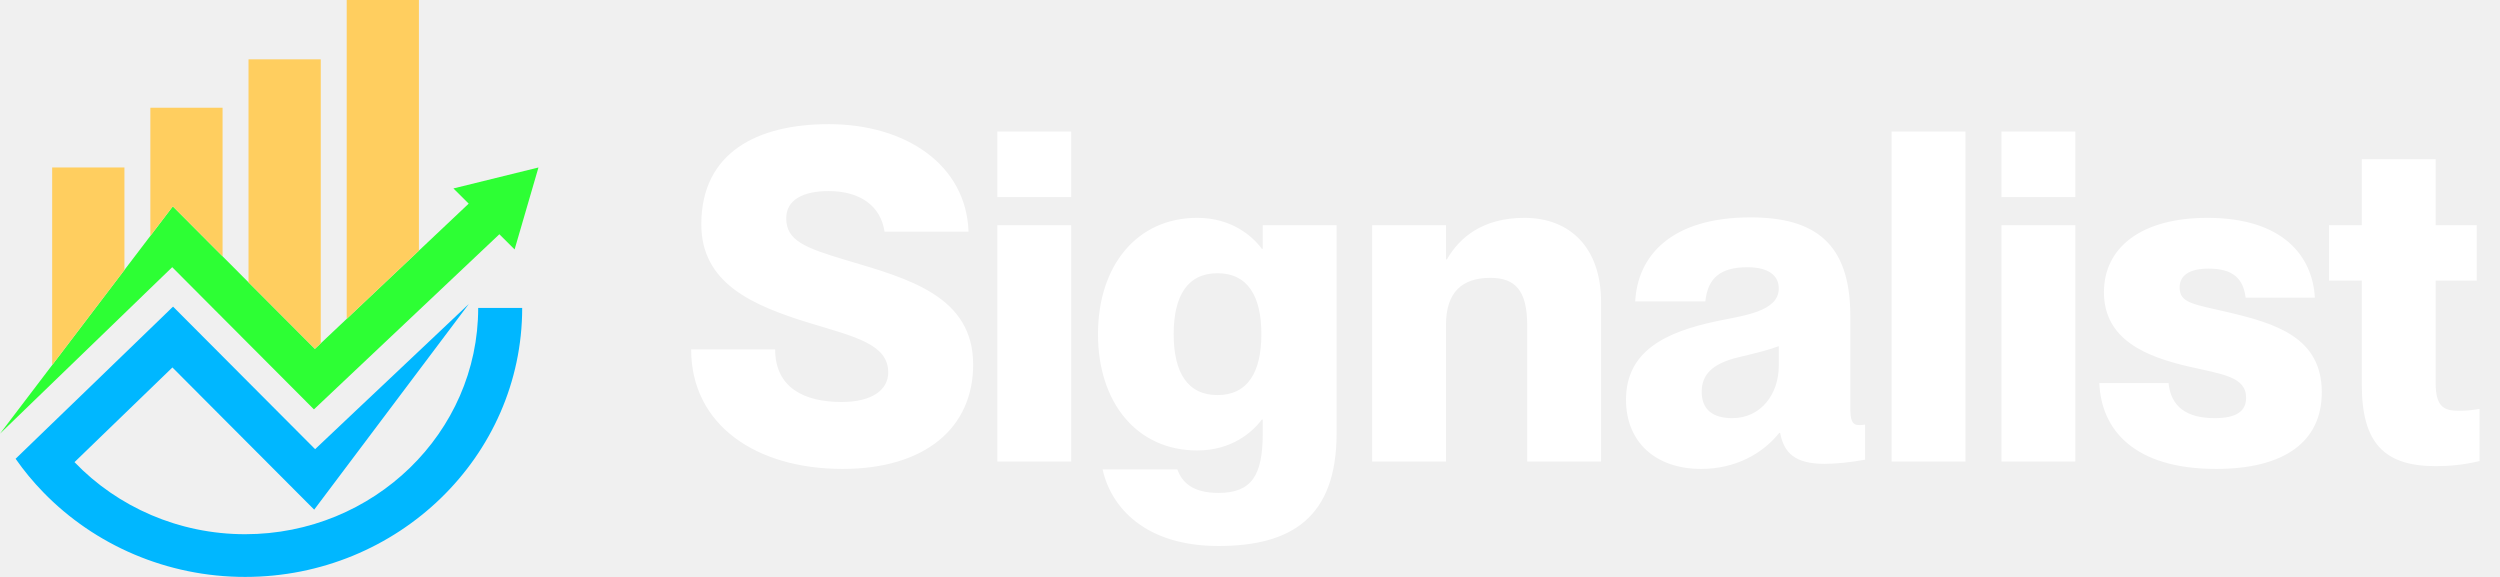
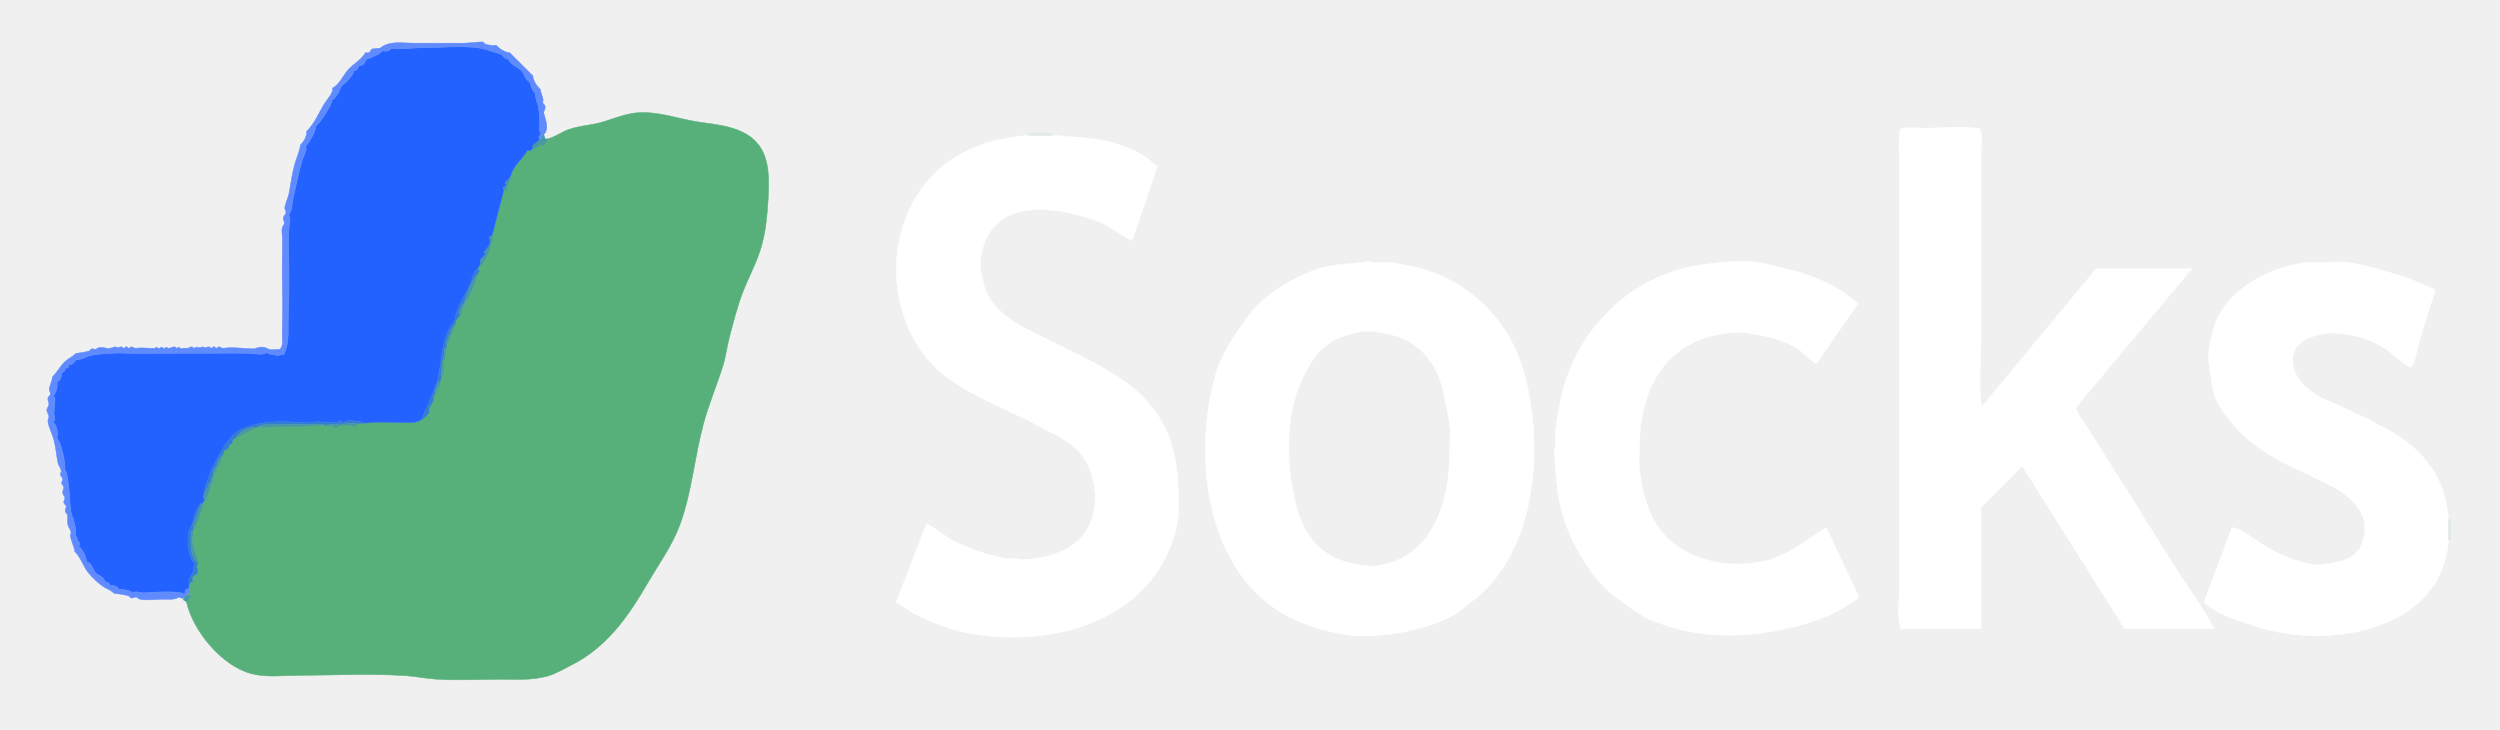
- <svg xmlns="http://www.w3.org/2000/svg" width="130" height="30" viewBox="0 0 130 30" fill="none">
-   <path d="M28 8.709L26.759 12.971L25.967 12.181L21.784 16.132L18.781 18.968L16.325 21.287L14.013 18.968L12.923 17.875L11.574 16.521L11.169 16.116L8.955 13.893L8.104 14.715L7.819 14.99L6.47 16.296L5.117 17.604L3.724 18.95L3.705 18.968L1.711 20.895L0 22.55L2.724 18.968L6.47 14.039L7.819 12.266L8.986 10.73L11.574 13.328L12.68 14.439L12.923 14.681L16.375 18.142L16.68 17.853L18.029 16.58L18.628 16.014L20.372 14.366L21.784 13.033L24.372 10.589L23.578 9.799L28 8.709Z" fill="#2DFF34" />
-   <path d="M6.47 8.709V14.039L2.724 18.968H2.713V8.709H6.47Z" fill="#FFCE5F" />
-   <path d="M27.154 16.014C27.154 23.726 20.692 30 12.745 30C8.69 30 4.918 28.346 2.252 25.599C1.726 25.059 1.244 24.477 0.811 23.856L2.467 22.256L5.13 19.686L5.871 18.968L6.47 18.39L7.819 17.085L8.117 16.797L8.821 16.116L8.934 16.003L8.936 16.005L8.999 15.945L11.574 18.528L12.693 19.652L16.386 23.357L18.639 21.227L20.385 19.58L21.032 18.968L21.784 18.258L24.383 15.802L16.338 26.502L11.18 21.33L8.966 19.108L8.117 19.928L5.13 22.816L3.874 24.031C6.119 26.37 9.311 27.779 12.745 27.779C19.429 27.779 24.866 22.502 24.866 16.014H27.154V16.014Z" fill="#00B7FF" />
-   <path d="M11.574 5.603V13.328L8.986 10.73L7.819 12.266V5.603H11.574Z" fill="#FFCE5F" />
-   <path d="M16.68 3.086V17.853L16.375 18.142L12.923 14.682V3.086H16.68Z" fill="#FFCE5F" />
-   <path d="M21.784 0V13.033L20.372 14.366L18.628 16.014L18.029 16.58V0H21.784Z" fill="#FFCE5F" />
-   <path d="M43.812 24.384C39.324 24.384 35.94 22.104 35.94 18.168H40.308C40.308 20.16 41.82 20.904 43.764 20.904C45.372 20.904 46.188 20.256 46.188 19.368C46.188 17.904 44.484 17.52 42.108 16.8C39.132 15.888 36.468 14.736 36.468 11.664C36.468 7.92 39.396 6.456 43.092 6.456C47.1 6.456 50.244 8.568 50.364 12.048H45.996C45.804 10.728 44.748 9.936 43.092 9.936C41.796 9.936 40.884 10.368 40.884 11.352C40.884 12.504 41.844 12.888 44.028 13.536C47.268 14.496 50.604 15.408 50.604 18.96C50.604 22.248 48.108 24.384 43.812 24.384ZM55.702 10.248H51.862V6.84H55.702V10.248ZM55.702 24H51.862V11.712H55.702V24ZM65.663 12.936V11.712H69.503V22.536C69.503 26.928 67.127 28.392 63.359 28.392C59.543 28.392 57.767 26.376 57.335 24.408H61.223C61.463 25.08 62.015 25.632 63.359 25.632C65.087 25.632 65.663 24.72 65.663 22.536V21.816H65.615C65.135 22.464 64.055 23.424 62.255 23.424C59.111 23.424 57.095 20.928 57.095 17.376C57.095 13.824 59.111 11.328 62.255 11.328C64.055 11.328 65.135 12.288 65.615 12.936H65.663ZM63.311 20.544C64.871 20.544 65.591 19.368 65.591 17.376C65.591 15.384 64.871 14.208 63.311 14.208C61.751 14.208 61.031 15.384 61.031 17.376C61.031 19.368 61.751 20.544 63.311 20.544ZM79.271 11.328C81.647 11.328 83.255 12.888 83.255 15.696V24H79.415V16.92C79.415 15.072 78.767 14.448 77.495 14.448C76.031 14.448 75.191 15.192 75.191 16.896V24H71.351V11.712H75.191V13.488H75.239C75.887 12.36 77.087 11.328 79.271 11.328ZM88.464 24.384C86.064 24.384 84.552 22.968 84.552 20.784C84.552 18.24 86.64 17.256 89.256 16.704C90.6 16.416 92.496 16.224 92.496 15C92.496 14.328 91.968 13.896 90.864 13.896C89.448 13.896 88.8 14.472 88.68 15.672H85.032C85.152 13.32 86.88 11.304 91.032 11.304C94.368 11.304 96.216 12.648 96.216 16.416V21.168C96.216 21.816 96.288 22.104 96.672 22.104C96.768 22.104 96.84 22.104 96.984 22.08V23.904C96.216 24.048 95.424 24.12 94.872 24.12C93.336 24.12 92.76 23.544 92.568 22.512H92.52C91.656 23.592 90.24 24.384 88.464 24.384ZM90.072 21.744C91.608 21.744 92.496 20.448 92.496 19.032V18C91.992 18.192 91.416 18.336 90.408 18.576C88.992 18.912 88.488 19.512 88.488 20.376C88.488 21.312 89.088 21.744 90.072 21.744ZM102.203 24H98.363V6.84H102.203V24ZM107.916 10.248H104.076V6.84H107.916V10.248ZM107.916 24H104.076V11.712H107.916V24ZM115.237 24.384C110.941 24.384 109.261 22.32 109.165 19.92H112.765C112.885 21.144 113.701 21.744 115.165 21.744C116.293 21.744 116.797 21.384 116.797 20.688C116.797 19.584 115.573 19.464 113.797 19.056C111.637 18.552 109.405 17.688 109.405 15.192C109.405 12.888 111.325 11.328 114.781 11.328C118.717 11.328 120.253 13.32 120.373 15.48H116.773C116.653 14.496 116.125 13.968 114.853 13.968C113.797 13.968 113.341 14.352 113.341 14.952C113.341 15.768 114.061 15.816 115.909 16.248C118.333 16.824 120.733 17.544 120.733 20.4C120.733 22.968 118.789 24.384 115.237 24.384ZM127.902 21.36C128.262 21.36 128.478 21.336 128.934 21.264V23.976C128.118 24.168 127.422 24.24 126.654 24.24C123.966 24.24 122.814 23.016 122.814 20.016V14.592H121.11V11.712H122.814V8.28H126.654V11.712H128.79V14.592H126.654V19.92C126.654 21.24 127.158 21.36 127.902 21.36Z" fill="white" />
+ <svg xmlns="http://www.w3.org/2000/svg" viewBox="0 0 1285 375" width="1285" height="375">
+   <path d="M1017.61 66.21C1019.15 69.45 1018.24 74.62 1018.24 78.25C1018.24 86.91 1018.24 95.57 1018.24 104.23C1018.24 127.68 1018.24 151.12 1018.24 174.56C1018.24 183.94 1016.86 200.61 1018.56 209.1C1038.2 185.44 1057.84 161.79 1077.49 138.14C1093.86 138.14 1110.22 138.14 1126.59 138.14C1106.74 161.9 1086.89 185.66 1067.03 209.41C1067.68 212.66 1070.24 215.58 1072 218.38C1076.97 226.3 1081.93 234.2 1086.97 242.07C1098.13 259.48 1108.8 277.2 1119.96 294.62C1125.94 303.94 1133.08 313.21 1138 323.14C1122.69 323.14 1107.37 323.14 1092.06 323.14C1074.53 295.27 1057 267.39 1039.47 239.51C1032.39 246.59 1025.32 253.66 1018.24 260.74C1018.24 281.54 1018.24 302.34 1018.24 323.14C1004.51 323.14 990.78 323.14 977.06 323.14C974.94 317.64 976.42 306.25 976.42 300.02C976.42 283.13 976.42 266.23 976.42 249.33C976.42 208.15 976.42 166.96 976.42 125.78C976.42 112.68 976.42 99.59 976.42 86.49C976.42 80.08 975.49 72.77 976.74 66.53C979.97 64.99 985.15 65.9 988.78 65.9C997.62 65.9 1009.13 64.52 1017.61 66.21ZM528.45 69.55C532.67 69.55 536.9 69.55 541.12 69.55C553.12 70.69 565.38 70.53 576.8 74.89C580.52 76.3 584.61 78.01 587.99 80.17C590.4 81.72 592.43 83.89 594.98 85.22C590.65 98 586.32 110.78 581.99 123.56C576.12 121.26 571.44 116.48 565.4 114.17C546.25 106.87 513.89 100.45 505.52 126.29C504.61 129.09 503.77 132.99 503.77 135.91C503.77 138.11 504.62 140.71 504.98 142.9C508 161.32 525.67 168.1 540.7 175.61C567.16 188.84 595.21 199.75 603.1 231.71C605.51 241.48 605.75 251.19 605.75 261.37C605.75 267.82 604.35 273.89 602.07 279.87C585.92 322.22 535.62 333.3 495.3 324.93C486.94 323.2 478.37 319.71 470.81 315.84C467.28 314.04 464.16 311.37 460.65 309.53C465.82 296.12 471 282.7 476.17 269.29C481.09 271.22 485.09 275.41 489.82 277.83C497.49 281.75 508.33 285.7 516.74 287.01C518.39 287.27 520.13 286.8 521.77 287.05C523.53 287.33 524.98 287.84 526.86 287.67C535.97 286.84 544.29 285.26 551.87 279.73C566.26 269.23 565.62 247.03 555.99 233.83C550.23 225.94 538.72 222.12 530.76 217.24C527.44 215.2 523.54 213.87 520.01 212.15C504.62 204.63 486.96 197.41 475.86 183.44C452.4 153.91 456.25 105.98 487.28 83.34C499.56 74.38 513.7 70.93 528.45 69.55ZM703.13 134.45C704.37 134.25 705.04 134.76 706.2 134.94C709.29 135.43 712.58 134.5 715.66 134.98C717.79 135.32 719.92 135.86 722.04 136.21C751.28 141 774.78 161.89 783.05 190.52C793.89 228.08 790.49 284.33 755.94 309.55C753.17 311.57 750.65 314.13 747.66 315.84C738.87 320.89 729.46 323.27 719.6 325.17C712.37 326.56 699.66 327.46 692.26 326.3C680.03 324.38 667.75 320.78 657.09 313.94C618.84 289.42 613.4 232.18 624.88 192.43C628.17 181.03 635.29 171.07 642.2 161.6C650.18 150.67 669.24 139.68 682.22 136.98C689.14 135.55 696.19 135.57 703.13 134.45ZM954.88 156.19C947.8 166.43 940.73 176.68 933.65 186.92C929.94 185.06 927.08 181.03 923.42 178.78C916.26 174.39 906.23 172.37 898.15 171.1C893.92 170.44 888.94 171.02 884.84 171.69C854.92 176.59 842.73 201.14 842.73 229.69C842.73 233.75 842.12 238.34 842.75 242.34C844.02 250.45 845.62 258.72 849.4 266.1C859.71 286.25 884.32 292.8 905.02 288.82C918.05 286.31 927.87 278 938.72 271.19C944.32 283.13 949.92 295.06 955.51 306.99C946.41 314.38 934.18 319.24 923 322C899.48 327.81 875.4 328.86 852.43 320.1C850.28 319.28 847.64 318.56 845.68 317.35C841.35 314.7 837.27 311.89 833.2 308.91C827.82 304.99 822.35 300.1 818.35 294.62C809.79 282.89 803.17 268.69 800.93 254.38C799.85 247.52 799.63 240.4 799.01 233.49C798.84 231.61 799.34 230.16 799.62 228.4C800.04 225.73 799.24 222.88 799.66 220.21C800.4 215.49 801.12 210.8 802.06 206.13C808.9 171.93 835.11 143.92 869.77 136.98C879.11 135.12 895.15 133.52 904.49 134.98C908.84 135.66 913 137.12 917.3 138.01C929.7 140.59 945.75 147.06 954.88 156.19ZM1258.48 266.76C1258.48 270.35 1258.49 273.94 1258.49 277.53C1255.56 324.66 1195.9 334.05 1159.74 322C1151.5 319.25 1139.22 315.82 1132.93 309.53C1137.68 296.75 1142.43 283.97 1147.19 271.19C1151.45 271.48 1158.92 277.28 1162.73 279.73C1170.37 284.63 1180.09 288.78 1189.02 290.18C1193.03 290.81 1196.76 289.81 1200.53 289.05C1204.86 288.19 1209.7 286.4 1212.43 282.58C1214.29 279.98 1214.83 277.06 1215.32 274.06C1217.22 262.43 1206.65 253.87 1197.14 249.12C1177.11 239.1 1158.36 233 1144.63 214.19C1142.22 210.88 1139.29 207.01 1138.12 202.96C1137.01 199.13 1136.69 195.58 1136.08 191.69C1135.49 187.94 1134.88 183.54 1135.48 179.65C1136.48 173.29 1137.71 166.39 1141.27 160.72C1150.68 145.71 1167.51 137.66 1184.59 134.98C1187.68 134.5 1190.96 135.25 1194.07 134.96C1198.2 134.59 1203.07 134.31 1207.36 134.98C1216.72 136.45 1226 139.41 1235.14 142.05C1240.74 143.67 1245.83 146.93 1251.42 148.59C1251.38 151.86 1249.88 154.53 1249 157.58C1247.19 163.86 1244.88 170.2 1243.3 176.58C1242.44 180.05 1241.36 186.43 1239.06 188.82C1234.73 186.66 1230.69 182.51 1226.69 179.65C1218.7 173.95 1203.44 169.7 1193.96 171.59C1187.65 172.86 1179.24 175.8 1178.55 183.44C1177.38 196.25 1189.89 203.52 1200.09 207.51C1205.14 209.49 1209.81 212.36 1214.87 214.29C1218.06 215.5 1220.94 217.64 1223.97 219.12C1243.69 228.75 1257.11 244.24 1258.48 266.76ZM699.33 170.57C694.87 171.42 690.31 172.5 686.24 174.58C676.19 179.73 670.92 190.4 667.09 200.42C660.56 217.55 661.63 240.75 665.83 258.32C670.03 275.96 679.6 287.35 697.92 290.22C701.13 290.72 704.72 291.34 708.06 290.82C737.12 286.27 745.15 257.34 745.15 231.59C745.15 227.33 745.79 222.51 745.13 218.31C744.29 212.92 743.2 207.65 742.1 202.33C738.54 185.19 728.17 173.81 710.63 171.06C707.09 170.51 702.98 169.86 699.33 170.57Z" fill="#ffffff" fill-rule="evenodd" stroke="#ffffff" stroke-width="0.25" stroke-linejoin="round" />
+   <path d="M95.79 309.21C96.65 308.26 97.51 307.31 98.37 306.36C97.65 306.22 96.93 306.08 96.21 305.94C96.67 305.23 97.12 304.53 97.58 303.83C97.38 303.3 97.18 302.77 96.98 302.24C97.07 301.4 97.17 300.55 97.26 299.71C97.92 299.39 98.58 299.07 99.24 298.76C98.09 296.81 99.3 295.85 101.16 294.95C101.51 292.99 102.04 292.65 100.75 291.15C101.92 289.93 101.79 290.46 101.44 288.93C101.25 285.34 99.4 282.01 98.87 278.46C98.55 276.39 99.53 274.57 99.31 272.46C100.79 270.71 104.25 261.51 104.21 259.15C104.17 258.84 104.13 258.52 104.09 258.2C104.46 257.85 104.82 257.5 105.18 257.15C105.39 257.08 105.6 257.01 105.82 256.94C106.66 254.61 107.51 252.29 108.35 249.97C108.3 249.44 108.25 248.91 108.2 248.38C108.46 248.28 108.72 248.17 108.98 248.07C109.2 247.01 109.41 245.95 109.62 244.9C110.25 243.63 110.89 242.36 111.52 241.1C111.45 240.78 111.38 240.46 111.32 240.15C111.6 240.04 111.87 239.93 112.15 239.83C113.03 237.74 113.9 235.66 114.78 233.58C114.86 233.02 114.93 232.46 115 231.91C115.79 231.38 116.58 230.85 117.37 230.32C117.54 228.85 118.01 228.62 119.25 227.79C119.46 226.17 119.81 225.48 121.39 225.06C124.86 223.27 128.33 221.48 131.79 219.69C143.66 219.37 155.52 219.04 167.38 218.71C167.52 218.71 167.67 218.71 167.81 218.71C167.95 218.88 168.09 219.06 168.23 219.24C168.86 219.02 169.5 218.81 170.13 218.6C170.97 219.09 171.82 219.57 172.66 220.06C173.19 219.56 173.72 219.06 174.25 218.55C174.46 218.55 174.67 218.55 174.88 218.55C177.67 218.64 180.2 218.37 182.8 219.43C182.94 218.97 183.08 218.52 183.22 218.07C183.4 217.93 183.58 217.79 183.75 217.65C184.17 217.65 184.6 217.65 185.02 217.65C185.44 217.65 185.86 217.65 186.29 217.65C186.71 217.6 187.13 217.55 187.55 217.5C194.23 216.46 201.39 217.29 208.15 217.15C211.23 217.09 214.37 217.55 216.83 215.43C218.22 215.15 219.44 213.39 220.58 211.95C219.54 208.88 224.23 206.38 222.4 203.71C222.83 203.39 223.26 203.08 223.69 202.76C224.1 201.81 224.52 200.86 224.94 199.91C225.36 199.28 225.78 198.64 226.21 198.01C226.22 197.27 226.23 196.53 226.24 195.79C226.51 195.05 226.77 194.31 227.03 193.57C226.9 193.43 226.78 193.29 226.65 193.15C226.92 193.08 227.2 193.01 227.47 192.94C227.68 191.88 227.9 190.83 228.11 189.77C228.05 188.19 228 186.6 227.94 185.02C228.21 184.91 228.47 184.81 228.74 184.7C228.95 183.44 229.16 182.17 229.37 180.9C229.37 180.16 229.37 179.42 229.37 178.68C229.4 178.51 229.44 178.33 229.47 178.16C231.14 174.02 232.81 169.88 234.48 165.74C234.26 165.41 234.03 165.07 233.81 164.74C234.02 164.64 234.23 164.53 234.44 164.43C235.14 163.58 235.84 162.74 236.53 161.89C236.4 161.75 236.26 161.61 236.13 161.47C236.41 161.4 236.69 161.33 236.98 161.26C237.19 160.41 237.4 159.57 237.61 158.72C238.03 158.09 238.46 157.46 238.88 156.82C238.83 156.44 238.78 156.05 238.73 155.67C241.06 153.96 244.95 144.14 245.28 141.02C245.69 140.38 246.1 139.73 246.51 139.08C246.08 138.87 245.65 138.65 245.21 138.44C245.57 137.91 245.93 137.39 246.28 136.86C249.18 136.19 254.28 123.56 252.91 121.02C254.93 113.21 256.95 105.39 258.97 97.58C259.35 97.79 259.73 98 260.1 98.21C260.63 96.63 261.16 95.04 261.69 93.46C262.11 92.62 262.53 91.77 262.96 90.93C262.78 90.82 262.6 90.71 262.42 90.61C263.36 86.38 266.69 83.08 269.37 79.84C269.56 79.65 269.74 79.46 269.93 79.27C270.24 78.62 270.56 77.96 270.88 77.3C271.51 77.3 272.14 77.3 272.78 77.3C273.2 76.85 273.62 76.4 274.04 75.95C274.19 75.98 274.33 76.01 274.47 76.04C274.96 76.04 275.45 76.04 275.95 76.04C276.58 75.4 277.21 74.77 277.85 74.13C278.27 74.45 278.69 74.76 279.11 75.07C280.01 73.8 280.9 72.53 281.8 71.27C285.26 70.42 288.5 67.98 291.91 66.7C297.18 64.71 302.73 64.54 308.13 63.15C314.4 61.54 320.12 58.76 326.64 58.05C337.81 56.85 348.13 61.06 358.95 62.68C369.39 64.23 382.24 65.08 389.55 73.96C395.8 81.57 395.35 93.07 394.84 102.33C394.41 110.17 393.66 118.17 391.61 125.77C389.35 134.16 385.13 141.75 381.97 149.79C378.99 157.37 377.01 165.39 374.94 173.26C373.65 178.16 373.07 183.22 371.56 188.07C368.44 198.11 364.25 207.91 361.53 218.06C357 234.93 355.57 253.03 349.57 269.47C345.56 280.44 338.76 289.66 332.93 299.66C322.9 316.88 311.84 332.83 293.5 341.96C289.51 343.94 285.7 346.33 281.36 347.54C273.4 349.76 265.12 349.18 256.94 349.17C246.03 349.16 234.87 349.89 223.99 349.09C218.48 348.69 213.03 347.55 207.51 347.23C189.5 346.2 171.07 347.04 153.02 347.16C145.35 347.22 136.71 348.26 129.22 346.29C113.98 342.3 99.08 324.18 95.79 309.21ZM260.32 95.12C260.21 95.31 260.1 95.49 259.99 95.68C260.1 95.49 260.21 95.31 260.32 95.12ZM251.45 126.18C251.34 126.36 251.23 126.54 251.12 126.73C251.23 126.54 251.34 126.36 251.45 126.18ZM249.54 130.61C249.44 130.8 249.33 130.98 249.22 131.16C249.33 130.98 249.44 130.8 249.54 130.61Z" fill="#57b079" fill-rule="evenodd" stroke="#57b079" stroke-width="0.25" stroke-linejoin="round" />
+   <path d="M277.53 71.71C277.05 72.2 276.57 72.69 276.09 73.18C275.27 73.82 274.46 74.45 273.64 75.09C273.92 75.4 274.19 75.72 274.47 76.04C274.33 76.01 274.19 75.98 274.04 75.95C273.62 76.4 273.2 76.85 272.78 77.3C272.14 77.3 271.51 77.3 270.88 77.3C270.56 77.96 270.24 78.62 269.93 79.27C269.74 79.46 269.56 79.65 269.37 79.84C266.69 83.08 263.36 86.38 262.42 90.61C261.47 92.18 261.03 93.02 259.6 94.09C259.84 94.44 260.08 94.78 260.32 95.12C260.21 95.31 260.1 95.49 259.99 95.68C259.5 95.99 259.01 96.31 258.53 96.63C258.67 96.95 258.82 97.26 258.97 97.58C256.95 105.39 254.93 113.21 252.91 121.02C252.44 121.34 251.97 121.66 251.51 121.97C251.73 122.61 251.96 123.24 252.18 123.87C251.94 124.64 251.69 125.41 251.45 126.18C251.34 126.36 251.23 126.54 251.12 126.73C250.38 127.68 249.64 128.63 248.91 129.58C249.12 129.92 249.33 130.27 249.54 130.61C249.44 130.8 249.33 130.98 249.22 131.16C248.51 131.9 247.8 132.64 247.08 133.38C247.09 134.22 247.1 135.07 247.12 135.91C246.84 136.23 246.56 136.55 246.28 136.86C245.93 137.39 245.57 137.91 245.21 138.44C243.32 139.84 242.8 143.01 241.93 145.3C239.54 151.57 234.37 157.88 233.81 164.74C227.14 172.5 227.33 183.43 225.45 192.82C223.89 200.66 219.7 208.04 216.83 215.43C214.37 217.55 211.23 217.09 208.15 217.15C201.39 217.29 194.23 216.46 187.55 217.5C186.67 216.79 180.41 216.01 179.02 216.21C176.34 216.58 177.28 218.91 174.56 215.88C173.75 216.79 174.69 216.52 173.83 217.14C173.16 217.63 164.41 216.74 163.16 216.74C161.56 216.74 159.83 217.34 158.09 217.33C153.69 217.31 149.2 216.74 144.78 216.74C137.88 216.74 127.48 217.96 121.68 222.11C114.27 227.4 105.42 246.78 104.49 255.61C104.72 255.84 104.95 256.07 105.18 256.3C105.18 256.58 105.18 256.87 105.18 257.15C104.82 257.5 104.46 257.85 104.09 258.2C104.13 258.52 104.17 258.84 104.21 259.15C103.97 258.98 103.73 258.8 103.49 258.63C101.27 260.38 99.33 266.4 99.03 269.29C95.04 274.13 96.29 285.62 100.31 290.2C100.04 290.73 99.76 291.26 99.48 291.79C99.48 292.42 99.48 293.05 99.48 293.69C98.63 295.17 97.79 296.64 96.95 298.12C97.05 298.65 97.16 299.18 97.26 299.71C97.17 300.55 97.07 301.4 96.98 302.24C96.37 303.81 96.31 302.17 95.52 303.14C95.18 303.57 95.21 304.75 94.73 305.41C92.11 303.53 78.16 304.37 74.13 304.74C71.92 304.95 70.17 303.42 68.12 304.78C67.17 303.27 62.69 302.95 61.15 302.87C59.94 301.37 58.35 300.57 56.71 300.97C55.77 299.53 55.7 299.42 54.18 299.07C53.71 298.33 53.24 297.59 52.78 296.86C51.55 296.12 50.33 295.38 49.11 294.64C48.22 293.18 46.51 288.59 44.67 288.93C44.28 286.63 42.53 282.04 40.55 281.01C41.04 279.23 41.01 278.77 39.6 277.53C39.82 276.29 39.62 276.2 38.65 275.31C39.62 272.89 38.34 269.98 37.83 267.41C37.54 265.99 36.7 264.48 36.49 263.17C35.79 258.82 35.87 254.01 35.22 249.47C34.89 247.17 34.64 242.89 33.27 241.41C33.97 238.79 31.28 226.46 29.15 225.26C30.14 223.45 29.16 218.23 27.25 217.02C27.43 216.76 28.09 215.98 28.19 215.69C28.46 214.86 27.78 213.73 27.74 212.88C27.67 211.51 28.5 205.17 28.17 204.37C28.01 204 27.54 203.92 27.25 203.71C28.89 201.94 29.93 198.38 29.15 196.11C31.07 196.3 31.61 193.23 31.68 191.67C33.21 190.5 33.44 191.17 33.58 189.14C35 189.38 35.36 188.96 35.17 187.55C37.18 187.47 37.84 186.71 38.97 185.02C41.18 185.02 43.08 183.88 45.15 183.17C48.45 182.03 52.68 181.9 56.18 181.62C60.74 181.25 65.44 181.66 70.02 181.64C83.42 181.6 96.83 181.57 110.23 181.55C116.24 181.54 122.31 181.38 128.31 181.65C131.01 181.77 134.9 182.68 137.18 181.22C138.93 182.81 140.79 181.67 142.25 182.89C143.52 182.59 144.78 182.29 146.05 181.99C148.95 175.2 147.88 169.55 148.18 162.21C148.64 150.77 148.69 139.36 148.3 127.99C148.16 123.87 148.35 119.59 148.69 115.64C148.84 113.87 149.71 111.6 148.27 110.57C150.4 108.27 149.99 104.66 150.71 101.7C152.24 95.4 153.4 88.72 155.3 82.43C156.05 79.94 157.97 77.65 157.14 75.09C158.6 73.74 162.84 66.67 162.21 64.95C164.12 63.71 171.12 53.4 170.45 51.64C173.02 49.97 174.64 46.69 175.52 44.04C176.97 43.63 182.23 37.94 181.85 36.43C183.9 36.04 183.73 35.15 184.7 33.58C187.03 34.09 187.34 31.95 188.5 30.41C190.88 29.65 195.06 28 196.74 25.98C198.2 26.72 200.4 26.3 201.18 24.71C203.93 25.72 213.63 24.46 217.55 24.5C226.82 24.57 237.01 23.31 246.15 24.65C249.9 25.2 254.19 26.97 257.57 27.88C258.83 28.97 259.21 30.28 261.06 30.1C263.13 34.41 267.22 34.54 268.66 37.07C269.48 38.51 270.83 42.12 272.14 41.82C272.82 43.98 273.62 46.69 275.31 48.16C274.87 50.17 276.54 53.32 276.9 55.77C277.3 58.47 277.29 61.45 277.45 64.19C277.56 66.09 276.84 67.34 278.16 68.75C277.06 69.93 276.52 70.41 277.53 71.71Z" fill="#2462ff" fill-rule="evenodd" stroke="#2462ff" stroke-width="0.25" stroke-linejoin="round" />
+   <path d="M279.43 69.17C279.22 69.24 279.01 69.31 278.8 69.38C278.8 70.02 278.8 70.65 278.8 71.28C278.37 71.42 277.95 71.56 277.53 71.71C276.52 70.41 277.06 69.93 278.16 68.75C276.84 67.34 277.56 66.09 277.45 64.19C277.29 61.45 277.3 58.47 276.9 55.77C276.54 53.32 274.87 50.17 275.31 48.16C273.62 46.69 272.82 43.98 272.14 41.82C270.83 42.12 269.48 38.51 268.66 37.07C267.22 34.54 263.13 34.41 261.06 30.1C259.21 30.28 258.83 28.97 257.57 27.88C254.19 26.97 249.9 25.2 246.15 24.65C237.01 23.31 226.82 24.57 217.55 24.5C213.63 24.46 203.93 25.72 201.18 24.71C200.4 26.3 198.2 26.72 196.74 25.98C195.06 28 190.88 29.65 188.5 30.41C187.34 31.95 187.03 34.09 184.7 33.58C183.73 35.15 183.9 36.04 181.85 36.43C182.23 37.94 176.97 43.63 175.52 44.04C174.64 46.69 173.02 49.97 170.45 51.64C171.12 53.4 164.12 63.71 162.21 64.95C162.84 66.67 158.6 73.74 157.14 75.09C157.97 77.65 156.05 79.94 155.3 82.43C153.4 88.72 152.24 95.4 150.71 101.7C149.99 104.66 150.4 108.27 148.27 110.57C149.71 111.6 148.84 113.87 148.69 115.64C148.35 119.59 148.16 123.87 148.3 127.99C148.69 139.36 148.64 150.77 148.18 162.21C147.88 169.55 148.95 175.2 146.05 181.99C144.78 182.29 143.52 182.59 142.25 182.89C140.79 181.67 138.93 182.81 137.18 181.22C134.9 182.68 131.01 181.77 128.31 181.65C122.31 181.38 116.24 181.54 110.23 181.55C96.83 181.57 83.42 181.6 70.02 181.64C65.44 181.66 60.74 181.25 56.18 181.62C52.68 181.9 48.45 182.03 45.15 183.17C43.08 183.88 41.18 185.02 38.97 185.02C37.84 186.71 37.18 187.47 35.17 187.55C35.36 188.96 35 189.38 33.58 189.14C33.44 191.17 33.21 190.5 31.68 191.67C31.61 193.23 31.07 196.3 29.15 196.11C29.93 198.38 28.89 201.94 27.25 203.71C27.54 203.92 28.01 204 28.17 204.37C28.5 205.17 27.67 211.51 27.74 212.88C27.78 213.73 28.46 214.86 28.19 215.69C28.09 215.98 27.43 216.76 27.25 217.02C29.16 218.23 30.14 223.45 29.15 225.26C31.28 226.46 33.97 238.79 33.27 241.41C34.64 242.89 34.89 247.17 35.22 249.47C35.87 254.01 35.79 258.82 36.49 263.17C36.7 264.48 37.54 265.99 37.83 267.41C38.34 269.98 39.62 272.89 38.65 275.31C39.62 276.2 39.82 276.29 39.6 277.53C41.01 278.77 41.04 279.23 40.55 281.01C42.53 282.04 44.28 286.63 44.67 288.93C46.51 288.59 48.22 293.18 49.11 294.64C50.33 295.38 51.55 296.12 52.78 296.86C53.24 297.59 53.71 298.33 54.18 299.07C55.7 299.42 55.77 299.53 56.71 300.97C58.35 300.57 59.94 301.37 61.15 302.87C62.69 302.95 67.17 303.27 68.12 304.78C70.17 303.42 71.92 304.95 74.13 304.74C78.16 304.37 92.11 303.53 94.73 305.41C95.21 304.75 95.18 303.57 95.52 303.14C96.31 302.17 96.37 303.81 96.98 302.24C97.18 302.77 97.38 303.3 97.58 303.83C97.12 304.53 96.67 305.23 96.21 305.94C95.81 306.08 95.42 306.22 95.02 306.36C95 306.68 94.98 306.99 94.96 307.31C93.28 307.92 93.35 307.19 91.88 306.99C89.58 308.5 86.33 307.92 83.32 307.99C79.92 308.06 75.2 308.76 71.92 307.99C71.17 307.81 70.52 306.98 69.9 306.89C69.04 306.76 68.43 307.57 67.5 307.37C66.85 307.23 66.7 306.45 66.1 306.26C64.15 305.63 60.58 305.16 58.61 304.97C57.05 303.3 55.54 302.97 53.64 301.82C50.93 300.18 47.13 296.66 45.12 293.98C42.74 290.83 41.39 286.35 38.51 283.55C38.11 280.95 36.52 278 36.15 275.29C36.06 274.64 36.67 274.16 36.54 273.53C36.27 272.24 35.11 270.94 34.83 269.59C34.49 267.9 34.94 266.26 34.65 264.66C34.51 263.9 33.6 263.55 33.49 262.64C33.38 261.75 34.15 261.03 34.01 260.22C33.87 259.45 32.89 259.16 32.78 258.2C32.68 257.3 33.48 256.63 33.38 255.79C33.31 255.19 32.48 254.46 32.31 253.77C31.95 252.39 32.92 251.27 32.74 250.09C32.66 249.52 31.86 249.29 31.73 248.68C31.53 247.69 32.32 247.07 32.24 246.18C32.17 245.26 31.27 245.08 31.08 244.24C30.87 243.33 31.63 242.68 31.47 241.85C31.24 240.58 30.05 239.24 29.78 237.91C28.99 234 28.7 229.87 27.67 226.01C26.83 222.86 24.96 219.72 24.62 216.38C24.53 215.49 25.25 214.79 25.14 213.97C25 212.95 24.13 211.96 24.01 210.68C24.21 209.86 25.06 208.71 25.14 208.03C25.3 206.77 24.2 205.79 24.73 204.37C25.03 203.57 25.85 203.33 25.91 202.42C25.96 201.53 25.16 200.92 25.3 199.93C25.59 197.94 26.82 195.76 27.06 193.57C29.61 191.18 31.28 187.38 34.24 185.15C35.84 183.94 37.59 183.13 38.97 181.66C40.83 181.45 43.86 180.99 45.82 180.38C46.41 180.19 46.59 179.46 47.23 179.3C47.9 179.12 48.41 179.64 48.99 179.54C49.76 179.4 50.15 178.71 51.01 178.62C54.69 178.26 54.59 180.08 59.24 178.2C60.91 179.4 60.56 178.28 62.41 178.27C62.99 178.27 63.2 179.03 63.68 179.01C64.19 179 64.34 178.19 64.95 178.19C65.56 178.19 65.71 179 66.21 179.01C66.7 179.03 66.91 178.27 67.48 178.27C68.27 178.27 68.89 179.02 69.7 179C73.18 178.54 76.08 179.1 79.52 179.02C80.03 179.01 80.06 178.37 80.69 178.49C80.77 178.51 81.42 179.15 81.52 179.14C82.29 179.13 82.47 178.43 83.22 178.43C83.61 178.44 83.93 179.13 84.49 179.15C84.6 179.15 85.24 178.51 85.32 178.5C85.95 178.37 85.98 179.01 86.49 179.02C87.59 179.04 88.58 178.28 89.66 178.27C90.25 178.27 90.41 178.98 90.93 179.01C91.07 179.02 91.6 178.44 91.66 178.43C92.36 178.34 92.38 179.13 92.93 179.14C94.18 179.17 94.66 178.78 96.31 179C97.12 179.02 97.74 178.27 98.53 178.26C99.13 178.26 99.28 178.97 99.8 179.01C99.95 179.02 100.46 178.45 100.53 178.44C102.07 178.24 101.58 179.28 104.23 178.2C105.89 179.4 105.55 178.28 107.4 178.27C107.97 178.27 108.18 179.03 108.67 179.01C109.18 179 109.33 178.19 109.93 178.19C110.55 178.19 110.7 179 111.2 179.01C111.69 179.03 111.9 178.27 112.47 178.27C113.26 178.27 113.88 179.02 114.69 179C119.84 178.32 124.15 179.01 129.58 179.32C130.97 179.4 132.04 178.68 133.38 178.49C136.51 178.05 137.39 179.47 139.2 179.74C140.35 179.92 142.32 179.39 143.83 179.63C145.87 177.39 144.98 174.31 145.05 171.4C145.22 163.6 145.32 155.74 145.13 147.95C144.93 139.73 145.11 131.47 145.16 123.24C145.17 121.26 144.66 118.83 145.1 116.9C145.27 116.18 146.08 115.49 146.16 114.88C146.29 113.86 145.39 113 145.63 111.84C145.84 110.78 146.86 110.3 146.98 109.28C147.1 108.35 146.31 107.68 146.38 106.79C146.53 104.97 148.12 101.57 148.49 99.68C149.46 94.72 150.1 89.46 151.44 84.61C152.36 81.24 154.05 77.75 154.42 74.45C156.45 72.55 157.65 70.15 157.62 67.48C161.86 63.46 163.98 57.51 167.22 52.61C168.63 50.48 171.36 47.67 170.93 45.3C174.22 43.5 176.06 39.59 178.18 36.77C180.92 33.14 185.83 30.87 187.87 27.06C189.79 27.46 190 27.03 191.04 25.2C192.52 25.04 194 24.87 195.47 24.71C200.11 20.82 206.44 22.18 212.58 22.18C221.24 22.18 229.9 22.18 238.56 22.18C240.38 22.18 247.17 21.41 248.05 21.55C248.74 21.66 248.86 22.44 249.45 22.65C251.2 23.27 253.51 23.55 255.04 23.25C256.77 25.12 259.63 27 262.01 27.09C265.97 31.05 269.93 35.01 273.89 38.97C273.97 41.34 275.86 44.2 277.72 45.94C277.9 47.54 278.8 49.45 279.16 51.13C279.29 51.72 278.84 52.26 279 52.79C279.25 53.61 280.11 53.82 280.22 54.81C280.37 56.17 279.2 57.08 279.58 58.49C280.43 61.67 282.43 66.42 279.43 69.17Z" fill="#5f8bff" fill-rule="evenodd" stroke="#5f8bff" stroke-width="0.25" stroke-linejoin="round" />
+   <path d="M245.21 138.44C245.65 138.65 246.08 138.87 246.51 139.08C246.1 139.73 245.69 140.38 245.28 141.02C243.34 142.66 239.02 153.03 238.73 155.67C237.19 156.83 236.2 159.49 236.13 161.47C236.26 161.61 236.4 161.75 236.53 161.89C235.84 162.74 235.14 163.58 234.44 164.43C234.23 164.53 234.02 164.64 233.81 164.74C234.37 157.88 239.54 151.57 241.93 145.3C242.8 143.01 243.32 139.84 245.21 138.44ZM233.81 164.74C234.03 165.07 234.26 165.41 234.48 165.74C232.9 167.06 228.52 176.35 229.47 178.16C229.44 178.33 229.4 178.51 229.37 178.68C229.05 178.79 228.74 178.89 228.42 179C228.42 179.53 228.42 180.06 228.42 180.58C228.26 182.06 228.1 183.54 227.94 185.02C227.76 185.13 227.58 185.23 227.4 185.34C227.15 187.94 226.9 190.55 226.65 193.15C226.78 193.29 226.9 193.43 227.03 193.57C226.77 194.31 226.51 195.05 226.24 195.79C225.98 195.9 225.72 196 225.46 196.11C224.94 198.03 223.03 201.04 223.69 202.76C223.26 203.08 222.83 203.39 222.4 203.71C224.23 206.38 219.54 208.88 220.58 211.95C219.44 213.39 218.22 215.15 216.83 215.43C219.7 208.04 223.89 200.66 225.45 192.82C227.33 183.43 227.14 172.5 233.81 164.74ZM187.55 217.5C187.13 217.55 186.71 217.6 186.29 217.65C185.86 217.65 185.44 217.65 185.02 217.65C184.6 217.65 184.17 217.65 183.75 217.65C183.58 217.79 183.4 217.93 183.22 218.07C183.08 217.9 182.94 217.73 182.8 217.56C180.27 217.68 177.73 217.81 175.2 217.94C175.09 218.14 174.99 218.35 174.88 218.55C174.67 218.55 174.46 218.55 174.25 218.55C174.14 218.37 174.04 218.18 173.93 218C172.03 218.03 170.13 218.05 168.23 218.08C168.09 218.29 167.95 218.5 167.81 218.71C167.67 218.71 167.52 218.71 167.38 218.71C165.33 217.5 161.84 218.19 159.36 218.18C152.92 218.17 146.5 218.18 140.06 218.29C137.58 218.33 133.69 218.06 131.79 219.69C128.45 219.01 122.55 221.96 121.39 225.06C119.81 225.48 119.46 226.17 119.25 227.79C118.01 228.62 117.54 228.85 117.37 230.32C116.58 230.85 115.79 231.38 115 231.91C114.93 232.46 114.86 233.02 114.78 233.58C112.9 234.86 111.34 237.92 111.32 240.15C111.01 240.25 110.7 240.36 110.39 240.46C109.66 243.1 108.93 245.74 108.2 248.38C107.98 248.49 107.75 248.59 107.53 248.7C106.51 251 105.5 253.31 104.49 255.61C105.42 246.78 114.27 227.4 121.68 222.11C127.48 217.96 137.88 216.74 144.78 216.74C149.2 216.74 153.69 217.31 158.09 217.33C159.83 217.34 161.56 216.74 163.16 216.74C164.41 216.74 173.16 217.63 173.83 217.14C174.69 216.52 173.75 216.79 174.56 215.88C177.28 218.91 176.34 216.58 179.02 216.21C180.41 216.01 186.67 216.79 187.55 217.5ZM103.49 258.63C102.15 262.32 100.8 266.02 99.46 269.72C99.32 269.58 99.18 269.43 99.03 269.29C99.33 266.4 101.27 260.38 103.49 258.63ZM99.03 269.29C99.18 269.43 99.32 269.58 99.46 269.72C99.41 270.63 99.36 271.55 99.31 272.46C99.05 272.67 98.79 272.88 98.53 273.09C97.93 277.47 97.43 286.06 101.44 288.93C101.79 290.46 101.92 289.93 100.75 291.15C102.04 292.65 101.51 292.99 101.16 294.95C99.3 295.85 98.09 296.81 99.24 298.76C98.58 299.07 97.92 299.39 97.26 299.71C97.16 299.18 97.05 298.65 96.95 298.12C97.79 296.64 98.63 295.17 99.48 293.69C99.48 293.05 99.48 292.42 99.48 291.79C99.76 291.26 100.04 290.73 100.31 290.2C100.35 289.99 100.39 289.78 100.43 289.57C100.39 289.78 100.35 289.99 100.31 290.2C96.29 285.62 95.04 274.13 99.03 269.29Z" fill="#347bd3" fill-rule="evenodd" stroke="#347bd3" stroke-width="0.25" stroke-linejoin="round" />
+   <path d="M279.43 69.17C279.75 69.98 280.06 70.79 280.38 71.6C280.85 71.49 281.33 71.38 281.8 71.27C280.9 72.53 280.01 73.8 279.11 75.07C278.69 74.76 278.27 74.45 277.85 74.13C277.21 74.77 276.58 75.4 275.95 76.04C275.45 76.04 274.96 76.04 274.47 76.04C274.19 75.72 273.92 75.4 273.64 75.09C274.46 74.45 275.27 73.82 276.09 73.18C276.57 72.69 277.05 72.2 277.53 71.71C277.95 71.56 278.37 71.42 278.8 71.28C278.8 70.65 278.8 70.02 278.8 69.38C279.01 69.31 279.22 69.24 279.43 69.17ZM269.93 79.27C269.74 79.46 269.56 79.65 269.37 79.84C269.56 79.65 269.74 79.46 269.93 79.27ZM262.42 90.61C262.6 90.71 262.78 90.82 262.96 90.93C262.53 91.77 262.11 92.62 261.69 93.46C261.16 95.04 260.63 96.63 260.1 98.21C259.73 98 259.35 97.79 258.97 97.58C258.82 97.26 258.67 96.95 258.53 96.63C259.01 96.31 259.5 95.99 259.99 95.68C260.1 95.49 260.21 95.31 260.32 95.12C260.08 94.78 259.84 94.44 259.6 94.09C261.03 93.02 261.47 92.18 262.42 90.61ZM252.91 121.02C254.28 123.56 249.18 136.19 246.28 136.86C246.56 136.55 246.84 136.23 247.12 135.91C247.1 135.07 247.09 134.22 247.08 133.38C247.8 132.64 248.51 131.9 249.22 131.16C249.33 130.98 249.44 130.8 249.54 130.61C249.33 130.27 249.12 129.92 248.91 129.58C249.64 128.63 250.38 127.68 251.12 126.73C251.23 126.54 251.34 126.36 251.45 126.18C251.69 125.41 251.94 124.64 252.18 123.87C251.96 123.24 251.73 122.61 251.51 121.97C251.97 121.66 252.44 121.34 252.91 121.02ZM245.28 141.02C244.95 144.14 241.06 153.96 238.73 155.67C239.02 153.03 243.34 142.66 245.28 141.02ZM238.73 155.67C238.78 156.05 238.83 156.44 238.88 156.82C238.46 157.46 238.03 158.09 237.61 158.72C237.4 159.57 237.19 160.41 236.98 161.26C236.69 161.33 236.41 161.4 236.13 161.47C236.2 159.49 237.19 156.83 238.73 155.67ZM234.48 165.74C232.81 169.88 231.14 174.02 229.47 178.16C228.52 176.35 232.9 167.06 234.48 165.74ZM229.37 178.68C229.37 179.42 229.37 180.16 229.37 180.9C229.16 182.17 228.95 183.44 228.74 184.7C228.47 184.81 228.21 184.91 227.94 185.02C228.1 183.54 228.26 182.06 228.42 180.58C228.42 180.06 228.42 179.53 228.42 179C228.74 178.89 229.05 178.79 229.37 178.68ZM227.94 185.02C228 186.6 228.05 188.19 228.11 189.77C227.9 190.83 227.68 191.88 227.47 192.94C227.2 193.01 226.92 193.08 226.65 193.15C226.9 190.55 227.15 187.94 227.4 185.34C227.58 185.23 227.76 185.13 227.94 185.02ZM226.24 195.79C226.23 196.53 226.22 197.27 226.21 198.01C225.78 198.64 225.36 199.28 224.94 199.91C224.52 200.86 224.1 201.81 223.69 202.76C223.03 201.04 224.94 198.03 225.46 196.11C225.72 196 225.98 195.9 226.24 195.79ZM183.22 218.07C183.08 218.52 182.94 218.97 182.8 219.43C180.2 218.37 177.67 218.64 174.88 218.55C174.99 218.35 175.09 218.14 175.2 217.94C177.73 217.81 180.27 217.68 182.8 217.56C182.94 217.73 183.08 217.9 183.22 218.07ZM167.38 218.71C155.52 219.04 143.66 219.37 131.79 219.69C133.69 218.06 137.58 218.33 140.06 218.29C146.5 218.18 152.92 218.17 159.36 218.18C161.84 218.19 165.33 217.5 167.38 218.71ZM174.25 218.55C173.72 219.06 173.19 219.56 172.66 220.06C171.82 219.57 170.97 219.09 170.13 218.6C169.5 218.81 168.86 219.02 168.23 219.24C168.09 219.06 167.95 218.88 167.81 218.71C167.95 218.5 168.09 218.29 168.23 218.08C170.13 218.05 172.03 218.03 173.93 218C174.04 218.18 174.14 218.37 174.25 218.55ZM131.79 219.69C128.33 221.48 124.86 223.27 121.39 225.06C122.55 221.96 128.45 219.01 131.79 219.69ZM114.78 233.58C113.9 235.66 113.03 237.74 112.15 239.83C111.87 239.93 111.6 240.04 111.32 240.15C111.34 237.92 112.9 234.86 114.78 233.58ZM111.32 240.15C111.38 240.46 111.45 240.78 111.52 241.1C110.89 242.36 110.25 243.63 109.62 244.9C109.41 245.95 109.2 247.01 108.98 248.07C108.72 248.17 108.46 248.28 108.2 248.38C108.93 245.74 109.66 243.1 110.39 240.46C110.7 240.36 111.01 240.25 111.32 240.15ZM108.2 248.38C108.25 248.91 108.3 249.44 108.35 249.97C107.51 252.29 106.66 254.61 105.82 256.94C105.6 257.01 105.39 257.08 105.18 257.15C105.18 256.87 105.18 256.58 105.18 256.3C104.95 256.07 104.72 255.84 104.49 255.61C105.5 253.31 106.51 251 107.53 248.7C107.75 248.59 107.98 248.49 108.2 248.38ZM103.49 258.63C103.73 258.8 103.97 258.98 104.21 259.15C104.25 261.51 100.79 270.71 99.31 272.46C99.36 271.55 99.41 270.63 99.46 269.72C100.8 266.02 102.15 262.32 103.49 258.63ZM99.03 269.29C99.18 269.43 99.32 269.58 99.46 269.72C99.32 269.58 99.18 269.43 99.03 269.29ZM99.31 272.46C99.53 274.57 98.55 276.39 98.87 278.46C99.4 282.01 101.25 285.34 101.44 288.93C97.43 286.06 97.93 277.47 98.53 273.09C98.79 272.88 99.05 272.67 99.31 272.46ZM100.31 290.2C100.35 289.99 100.39 289.78 100.43 289.57C100.39 289.78 100.35 289.99 100.31 290.2ZM96.21 305.94C96.93 306.08 97.65 306.22 98.37 306.36C97.51 307.31 96.65 308.26 95.79 309.21C95.24 308.89 94.68 308.58 94.13 308.26C94.41 307.94 94.69 307.63 94.96 307.31C94.98 306.99 95 306.68 95.02 306.36C95.42 306.22 95.81 306.08 96.21 305.94Z" fill="#4798a2" fill-rule="evenodd" stroke="#4798a2" stroke-width="0.25" stroke-linejoin="round" />
+   <path d="M541.12 69.55C536.9 69.55 532.67 69.55 528.45 69.55C528.76 69.17 529.08 68.78 529.4 68.4C532.99 68.4 536.58 68.41 540.17 68.41C540.49 68.79 540.8 69.17 541.12 69.55ZM1258.48 266.76C1258.86 266.86 1259.24 266.97 1259.62 267.07C1259.62 270.45 1259.62 273.83 1259.62 277.21C1259.24 277.32 1258.86 277.42 1258.49 277.53C1258.49 273.94 1258.48 270.35 1258.48 266.76Z" fill="#e2e9e8" fill-rule="evenodd" stroke="#e2e9e8" stroke-width="0.25" stroke-linejoin="round" />
</svg>
